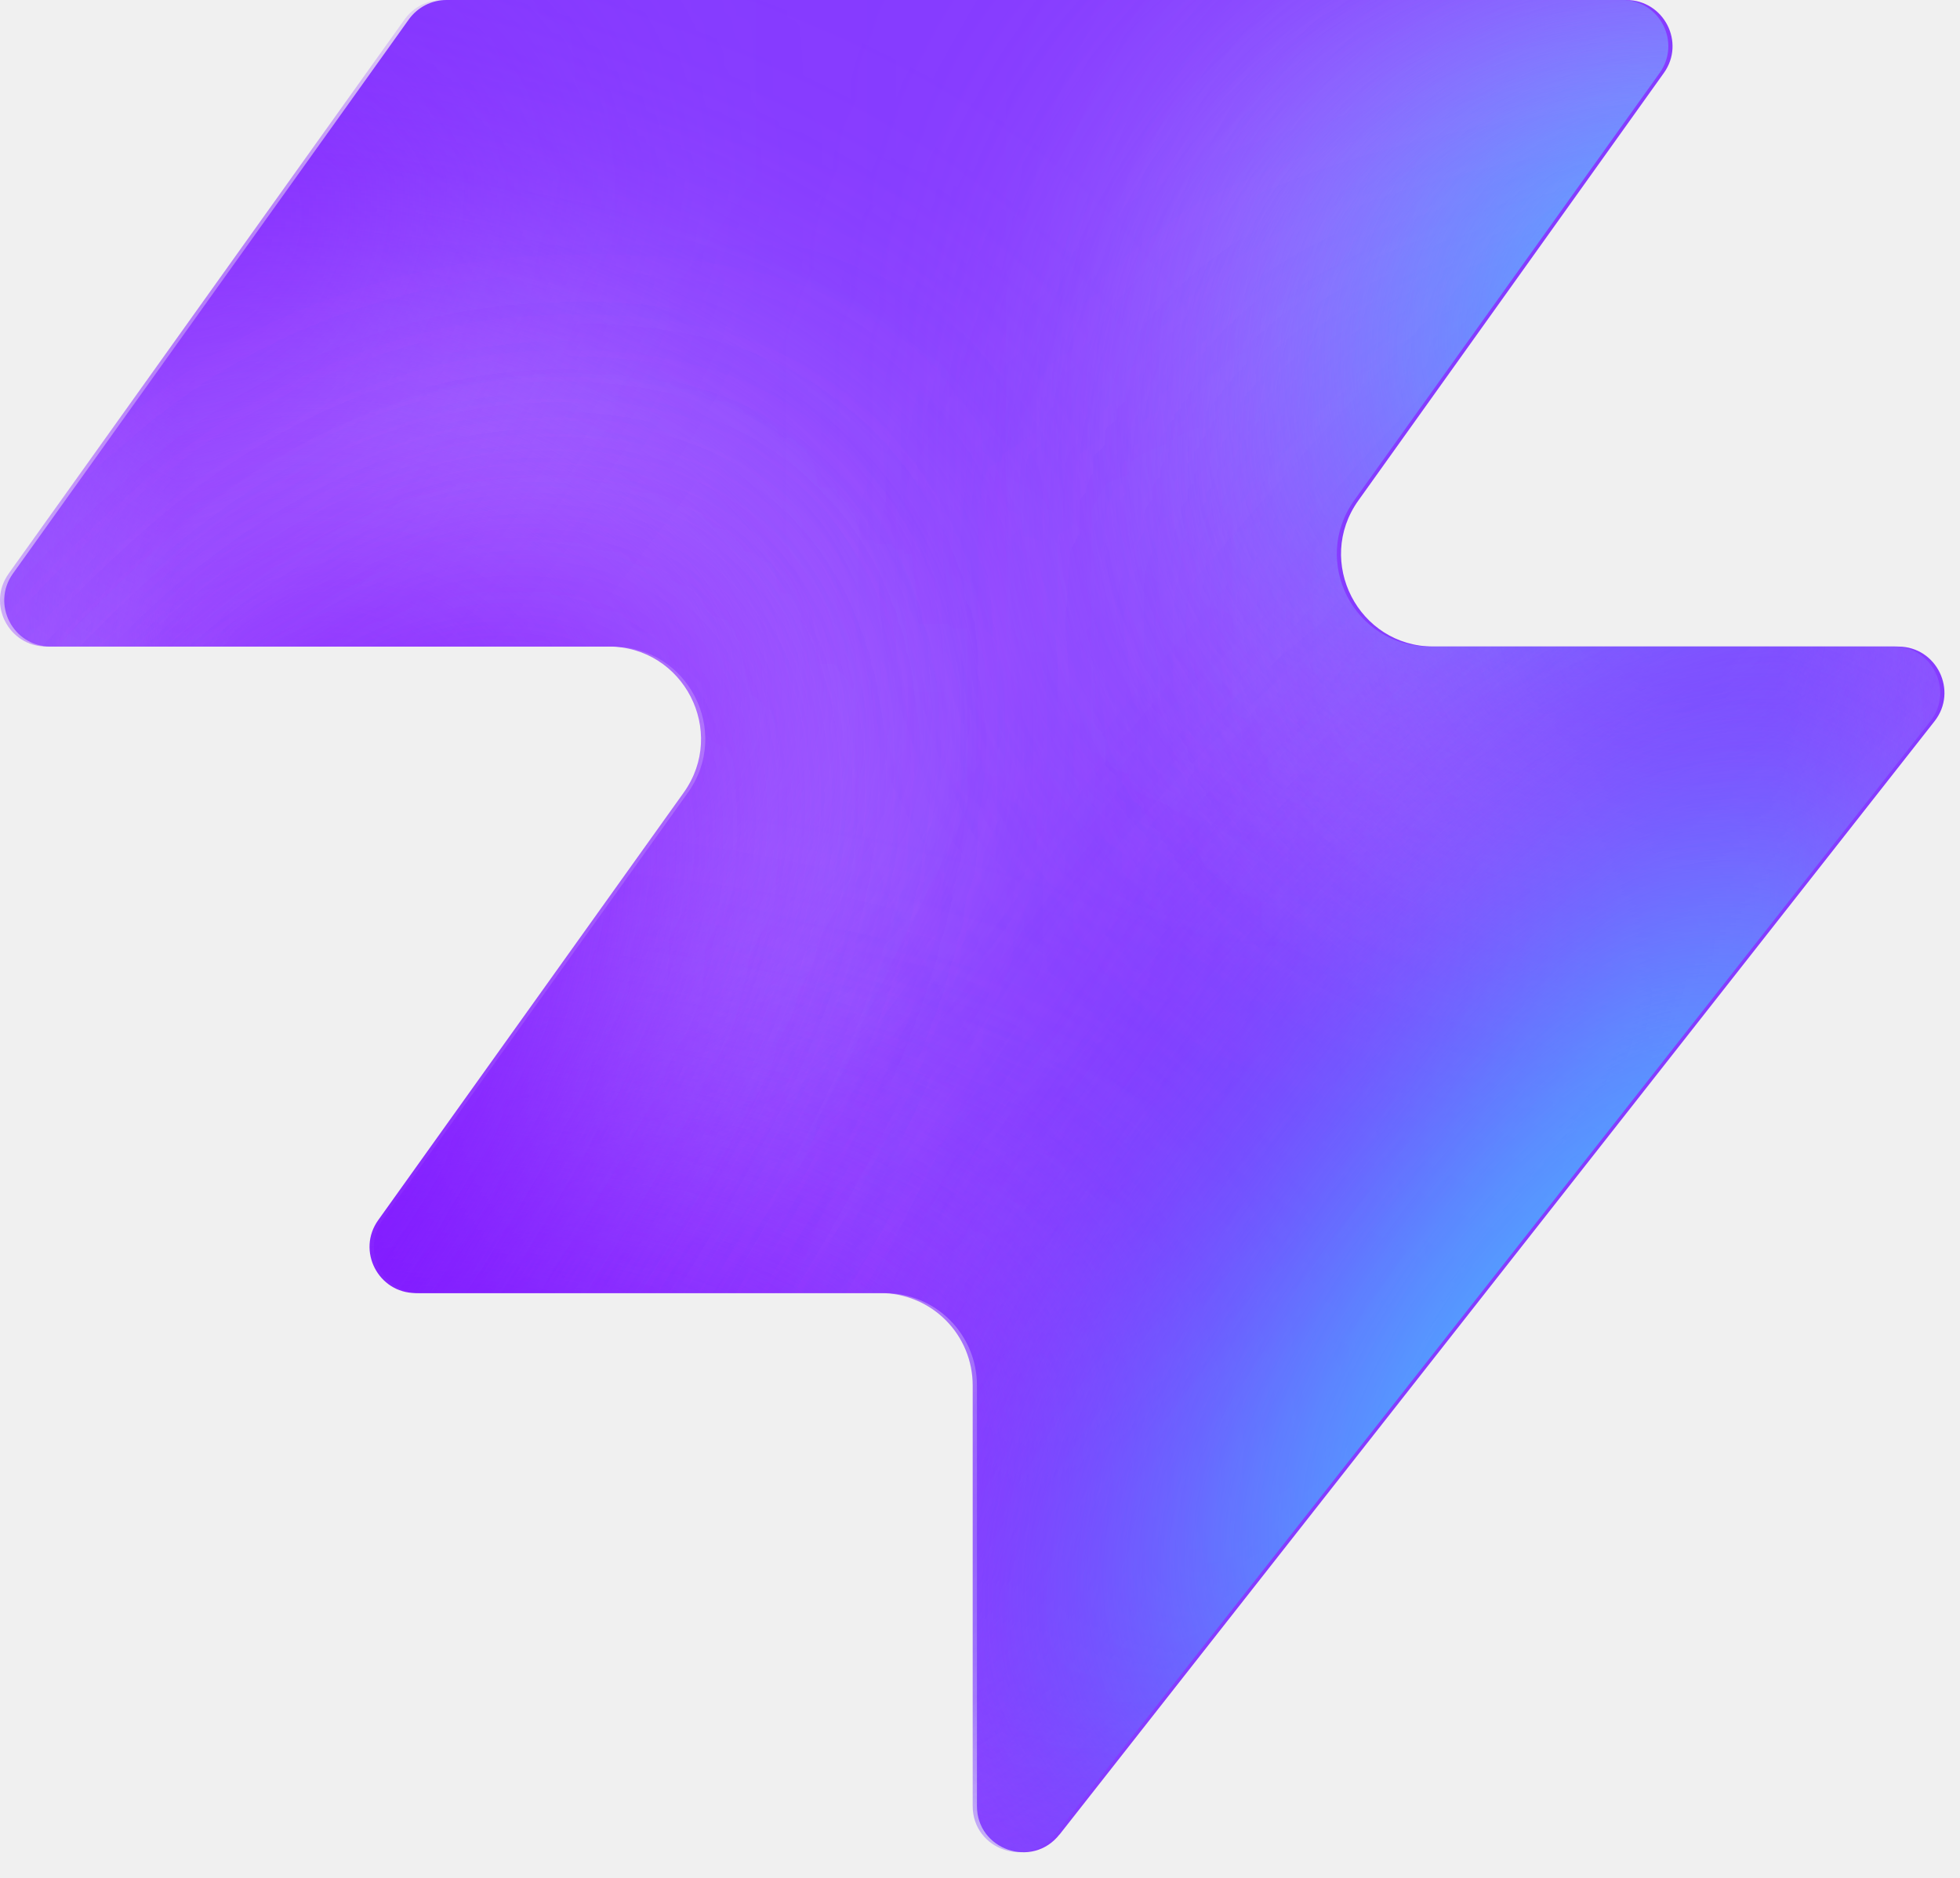
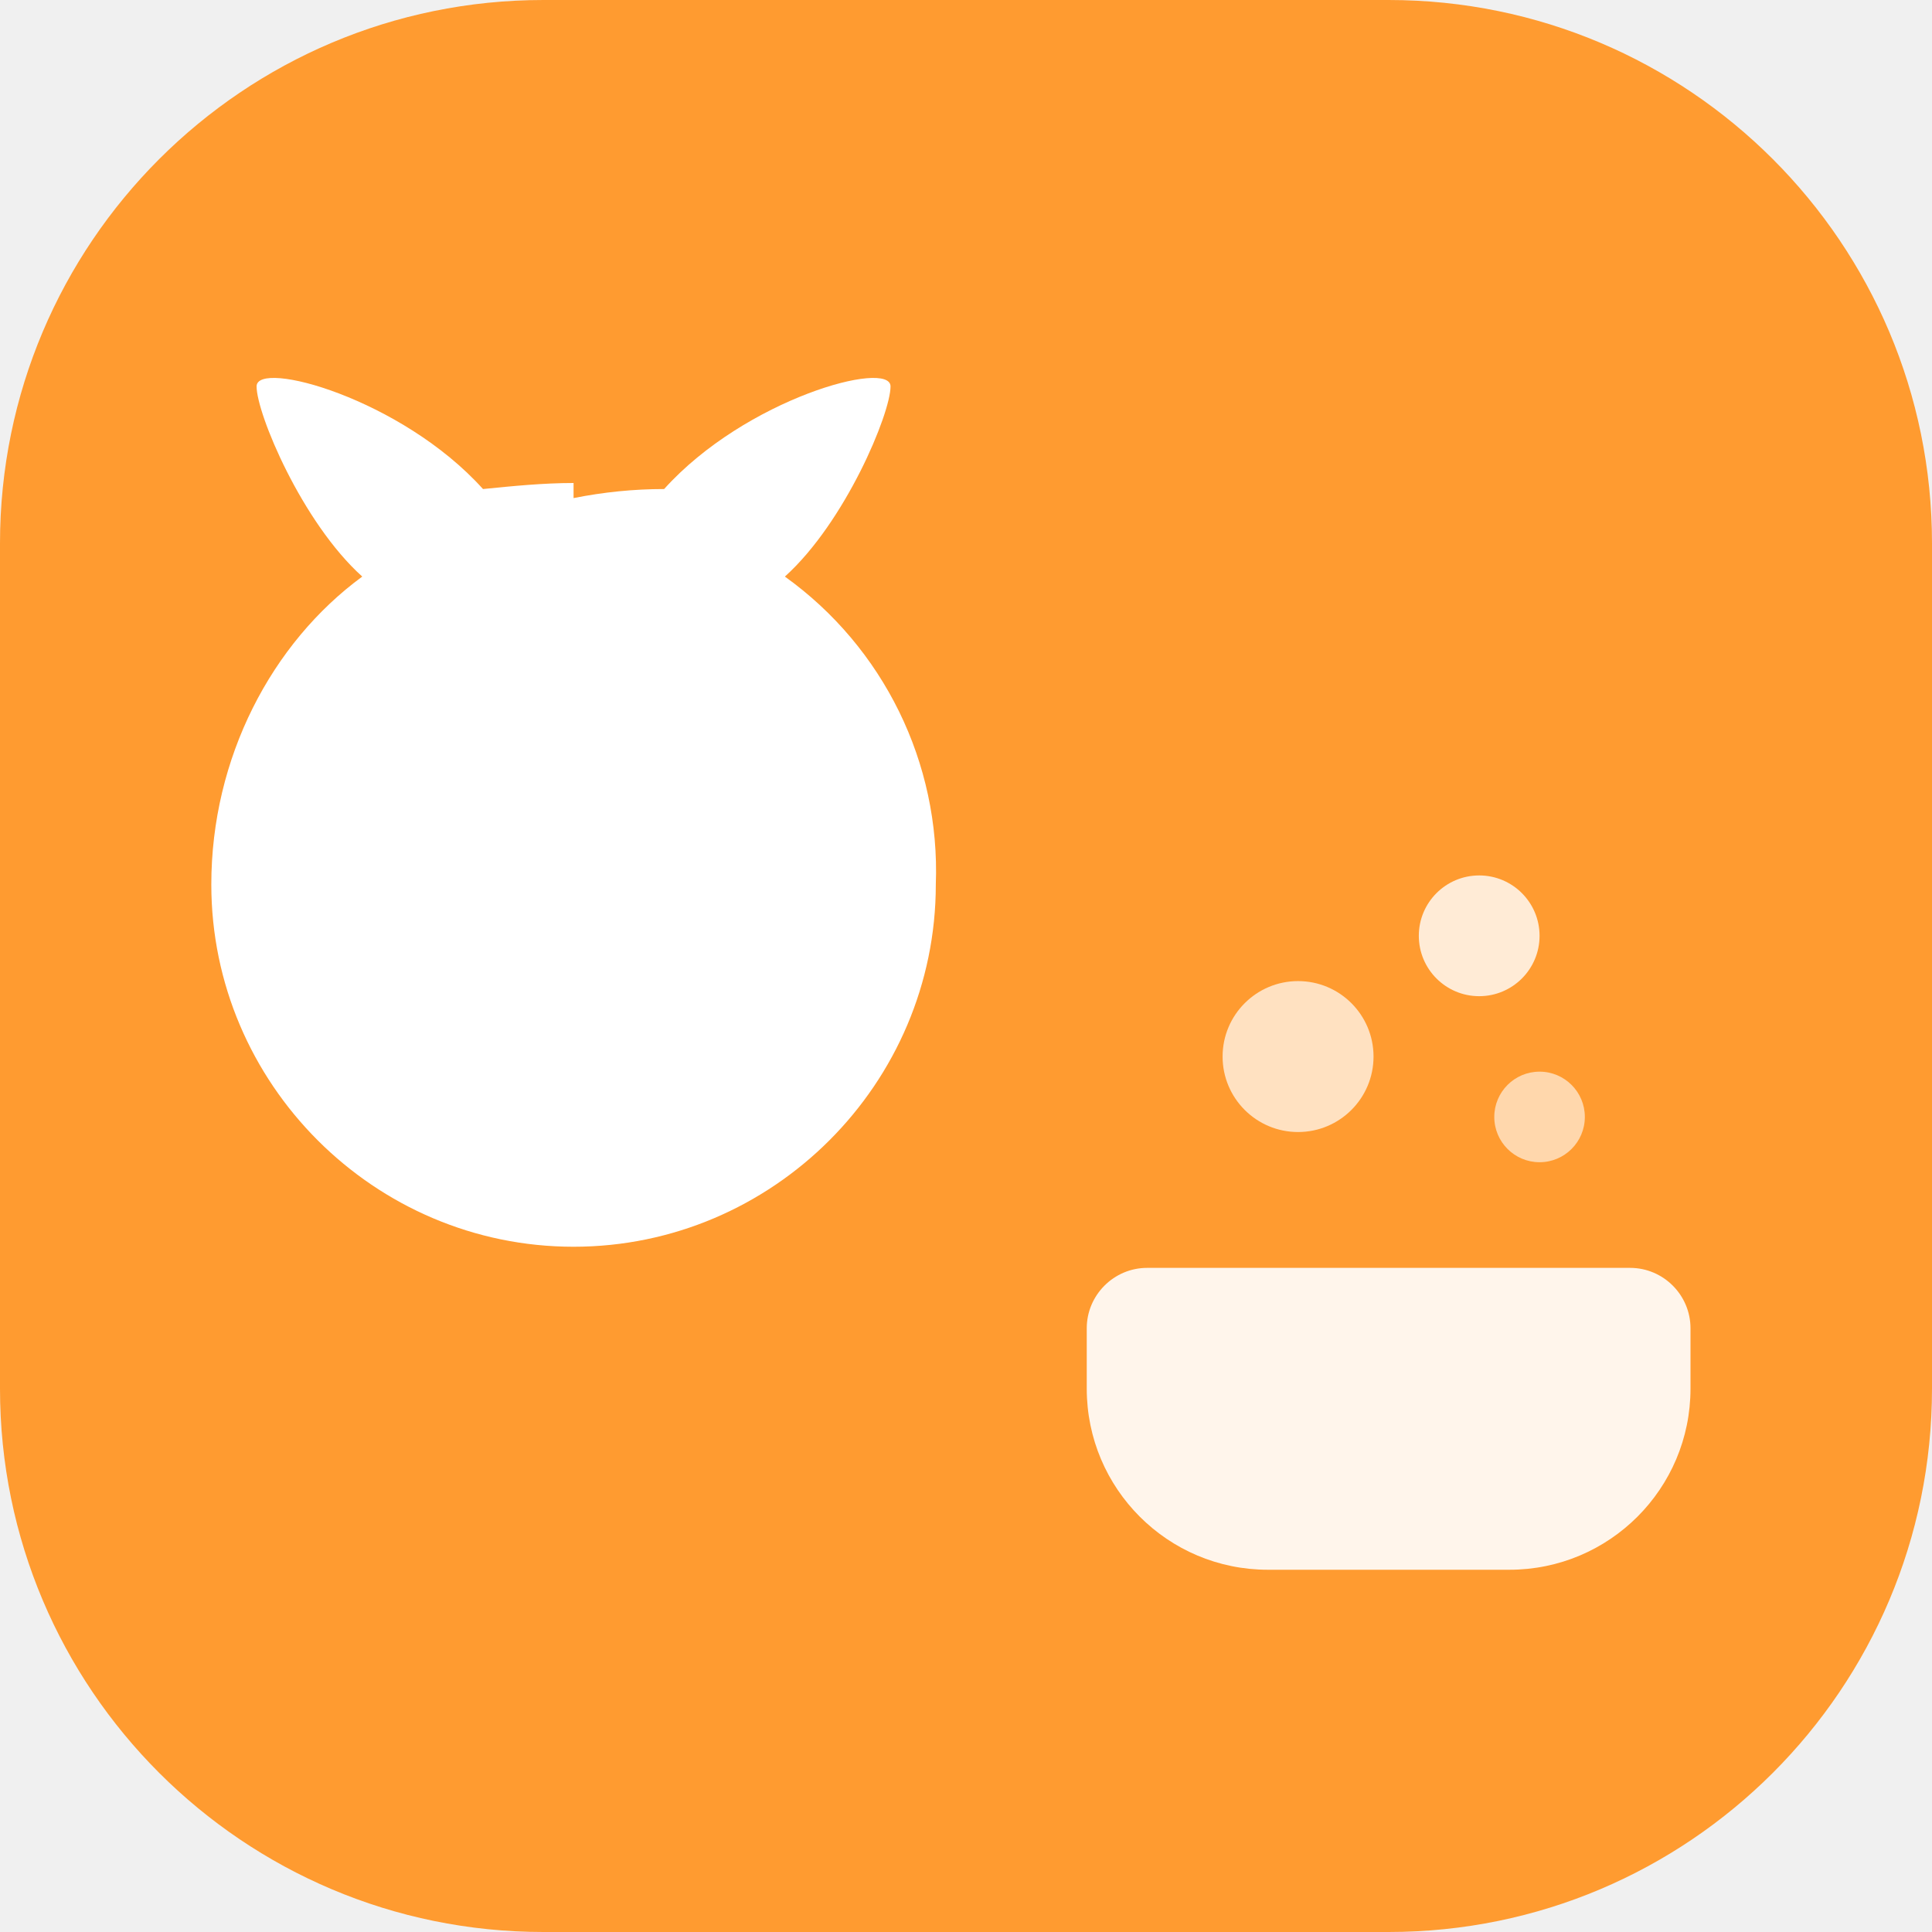
- <svg xmlns="http://www.w3.org/2000/svg" width="48" height="46" fill="none" viewBox="0 0 48 46">
-   <path fill="#863bff" d="M25.946 44.938c-.664.845-2.021.375-2.021-.698V33.937a2.26 2.26 0 0 0-2.262-2.262H10.287c-.92 0-1.456-1.04-.92-1.788l7.48-10.471c1.07-1.497 0-3.578-1.842-3.578H1.237c-.92 0-1.456-1.04-.92-1.788L10.013.474c.214-.297.556-.474.92-.474h28.894c.92 0 1.456 1.04.92 1.788l-7.48 10.471c-1.07 1.498 0 3.579 1.842 3.579h11.377c.943 0 1.473 1.088.89 1.83L25.947 44.94z" style="fill:#863bff;fill:color(display-p3 .525 .23 1);fill-opacity:1" />
-   <mask id="a" width="48" height="46" x="0" y="0" maskUnits="userSpaceOnUse" style="mask-type:alpha">
-     <path fill="#000" d="M25.842 44.938c-.664.844-2.021.375-2.021-.698V33.937a2.26 2.26 0 0 0-2.262-2.262H10.183c-.92 0-1.456-1.04-.92-1.788l7.48-10.471c1.07-1.498 0-3.579-1.842-3.579H1.133c-.92 0-1.456-1.04-.92-1.787L9.91.473c.214-.297.556-.474.92-.474h28.894c.92 0 1.456 1.04.92 1.788l-7.48 10.471c-1.07 1.498 0 3.578 1.842 3.578h11.377c.943 0 1.473 1.088.89 1.832L25.843 44.94z" style="fill:#000;fill-opacity:1" />
-   </mask>
-   <g mask="url(#a)">
-     <g filter="url(#b)">
-       <ellipse cx="5.508" cy="14.704" fill="#ede6ff" rx="5.508" ry="14.704" style="fill:#ede6ff;fill:color(display-p3 .927 .903 1);fill-opacity:1" transform="matrix(.00324 1 1 -.00324 -4.47 31.516)" />
-     </g>
-     <g filter="url(#c)">
-       <ellipse cx="10.399" cy="29.851" fill="#ede6ff" rx="10.399" ry="29.851" style="fill:#ede6ff;fill:color(display-p3 .927 .903 1);fill-opacity:1" transform="matrix(.00324 1 1 -.00324 -39.328 7.883)" />
-     </g>
-     <g filter="url(#d)">
-       <ellipse cx="5.508" cy="30.487" fill="#7e14ff" rx="5.508" ry="30.487" style="fill:#7e14ff;fill:color(display-p3 .492 .077 1);fill-opacity:1" transform="rotate(89.814 -25.913 -14.639)scale(1 -1)" />
-     </g>
-     <g filter="url(#e)">
-       <ellipse cx="5.508" cy="30.599" fill="#7e14ff" rx="5.508" ry="30.599" style="fill:#7e14ff;fill:color(display-p3 .492 .077 1);fill-opacity:1" transform="rotate(89.814 -32.644 -3.334)scale(1 -1)" />
-     </g>
-     <g filter="url(#f)">
-       <ellipse cx="5.508" cy="30.599" fill="#7e14ff" rx="5.508" ry="30.599" style="fill:#7e14ff;fill:color(display-p3 .492 .077 1);fill-opacity:1" transform="matrix(.00324 1 1 -.00324 -34.34 30.47)" />
-     </g>
-     <g filter="url(#g)">
-       <ellipse cx="14.072" cy="22.078" fill="#ede6ff" rx="14.072" ry="22.078" style="fill:#ede6ff;fill:color(display-p3 .927 .903 1);fill-opacity:1" transform="rotate(93.35 24.506 48.493)scale(-1 1)" />
-     </g>
-     <g filter="url(#h)">
-       <ellipse cx="3.47" cy="21.501" fill="#7e14ff" rx="3.47" ry="21.501" style="fill:#7e14ff;fill:color(display-p3 .492 .077 1);fill-opacity:1" transform="rotate(89.009 28.708 47.59)scale(-1 1)" />
-     </g>
-     <g filter="url(#i)">
-       <ellipse cx="3.47" cy="21.501" fill="#7e14ff" rx="3.47" ry="21.501" style="fill:#7e14ff;fill:color(display-p3 .492 .077 1);fill-opacity:1" transform="rotate(89.009 28.708 47.59)scale(-1 1)" />
-     </g>
-     <g filter="url(#j)">
-       <ellipse cx=".387" cy="8.972" fill="#7e14ff" rx="4.407" ry="29.108" style="fill:#7e14ff;fill:color(display-p3 .492 .077 1);fill-opacity:1" transform="rotate(39.51 .387 8.972)" />
-     </g>
-     <g filter="url(#k)">
-       <ellipse cx="47.523" cy="-6.092" fill="#7e14ff" rx="4.407" ry="29.108" style="fill:#7e14ff;fill:color(display-p3 .492 .077 1);fill-opacity:1" transform="rotate(37.892 47.523 -6.092)" />
-     </g>
-     <g filter="url(#l)">
-       <ellipse cx="41.412" cy="6.333" fill="#47bfff" rx="5.971" ry="9.665" style="fill:#47bfff;fill:color(display-p3 .28 .748 1);fill-opacity:1" transform="rotate(37.892 41.412 6.333)" />
-     </g>
-     <g filter="url(#m)">
-       <ellipse cx="-1.879" cy="38.332" fill="#7e14ff" rx="4.407" ry="29.108" style="fill:#7e14ff;fill:color(display-p3 .492 .077 1);fill-opacity:1" transform="rotate(37.892 -1.88 38.332)" />
-     </g>
-     <g filter="url(#n)">
-       <ellipse cx="-1.879" cy="38.332" fill="#7e14ff" rx="4.407" ry="29.108" style="fill:#7e14ff;fill:color(display-p3 .492 .077 1);fill-opacity:1" transform="rotate(37.892 -1.88 38.332)" />
-     </g>
-     <g filter="url(#o)">
-       <ellipse cx="35.651" cy="29.907" fill="#7e14ff" rx="4.407" ry="29.108" style="fill:#7e14ff;fill:color(display-p3 .492 .077 1);fill-opacity:1" transform="rotate(37.892 35.651 29.907)" />
-     </g>
-     <g filter="url(#p)">
-       <ellipse cx="38.418" cy="32.4" fill="#47bfff" rx="5.971" ry="15.297" style="fill:#47bfff;fill:color(display-p3 .28 .748 1);fill-opacity:1" transform="rotate(37.892 38.418 32.4)" />
-     </g>
-   </g>
+ <svg xmlns="http://www.w3.org/2000/svg" viewBox="0 0 64 64" fill="none">
+   <rect width="64" height="64" rx="18" fill="url(#grad)" />
+   <path d="M19 16.5c1-.2 2-.3 3-.3 2.7-3 7.5-4.3 7.5-3.4 0 .9-1.5 4.5-3.5 6.3a12 12 0 0 1 5 10.2c0 6.6-5.4 12-12 12s-12-5.4-12-12c0-4.2 2-8 5-10.2-2-1.8-3.5-5.4-3.5-6.3 0-.9 4.8.4 7.5 3.4 1-.1 2-.2 3-.2z" fill="#ffffff" />
+   <path d="M38 42h16c1.1 0 2 .9 2 2v2a6 6 0 0 1-6 6H42a6 6 0 0 1-6-6v-2c0-1.1.9-2 2-2z" fill="#ffffff" opacity="0.9" />
+   <circle cx="43" cy="35" r="2.5" fill="#ffffff" opacity="0.7" />
+   <circle cx="49" cy="31" r="2" fill="#ffffff" opacity="0.8" />
+   <circle cx="51" cy="37" r="1.5" fill="#ffffff" opacity="0.6" />
  <defs>
-     <filter id="b" width="60.045" height="41.654" x="-19.77" y="16.149" color-interpolation-filters="sRGB" filterUnits="userSpaceOnUse">
-       <feFlood flood-opacity="0" result="BackgroundImageFix" />
-       <feBlend in="SourceGraphic" in2="BackgroundImageFix" result="shape" />
-       <feGaussianBlur result="effect1_foregroundBlur_2002_17158" stdDeviation="7.659" />
-     </filter>
-     <filter id="c" width="90.34" height="51.437" x="-54.613" y="-7.533" color-interpolation-filters="sRGB" filterUnits="userSpaceOnUse">
-       <feFlood flood-opacity="0" result="BackgroundImageFix" />
-       <feBlend in="SourceGraphic" in2="BackgroundImageFix" result="shape" />
-       <feGaussianBlur result="effect1_foregroundBlur_2002_17158" stdDeviation="7.659" />
-     </filter>
-     <filter id="d" width="79.355" height="29.4" x="-49.64" y="2.03" color-interpolation-filters="sRGB" filterUnits="userSpaceOnUse">
-       <feFlood flood-opacity="0" result="BackgroundImageFix" />
-       <feBlend in="SourceGraphic" in2="BackgroundImageFix" result="shape" />
-       <feGaussianBlur result="effect1_foregroundBlur_2002_17158" stdDeviation="4.596" />
-     </filter>
-     <filter id="e" width="79.579" height="29.4" x="-45.045" y="20.029" color-interpolation-filters="sRGB" filterUnits="userSpaceOnUse">
-       <feFlood flood-opacity="0" result="BackgroundImageFix" />
-       <feBlend in="SourceGraphic" in2="BackgroundImageFix" result="shape" />
-       <feGaussianBlur result="effect1_foregroundBlur_2002_17158" stdDeviation="4.596" />
-     </filter>
-     <filter id="f" width="79.579" height="29.4" x="-43.513" y="21.178" color-interpolation-filters="sRGB" filterUnits="userSpaceOnUse">
-       <feFlood flood-opacity="0" result="BackgroundImageFix" />
-       <feBlend in="SourceGraphic" in2="BackgroundImageFix" result="shape" />
-       <feGaussianBlur result="effect1_foregroundBlur_2002_17158" stdDeviation="4.596" />
-     </filter>
-     <filter id="g" width="74.749" height="58.852" x="15.756" y="-17.901" color-interpolation-filters="sRGB" filterUnits="userSpaceOnUse">
-       <feFlood flood-opacity="0" result="BackgroundImageFix" />
-       <feBlend in="SourceGraphic" in2="BackgroundImageFix" result="shape" />
-       <feGaussianBlur result="effect1_foregroundBlur_2002_17158" stdDeviation="7.659" />
-     </filter>
-     <filter id="h" width="61.377" height="25.362" x="23.548" y="2.284" color-interpolation-filters="sRGB" filterUnits="userSpaceOnUse">
-       <feFlood flood-opacity="0" result="BackgroundImageFix" />
-       <feBlend in="SourceGraphic" in2="BackgroundImageFix" result="shape" />
-       <feGaussianBlur result="effect1_foregroundBlur_2002_17158" stdDeviation="4.596" />
-     </filter>
-     <filter id="i" width="61.377" height="25.362" x="23.548" y="2.284" color-interpolation-filters="sRGB" filterUnits="userSpaceOnUse">
-       <feFlood flood-opacity="0" result="BackgroundImageFix" />
-       <feBlend in="SourceGraphic" in2="BackgroundImageFix" result="shape" />
-       <feGaussianBlur result="effect1_foregroundBlur_2002_17158" stdDeviation="4.596" />
-     </filter>
-     <filter id="j" width="56.045" height="63.649" x="-27.636" y="-22.853" color-interpolation-filters="sRGB" filterUnits="userSpaceOnUse">
-       <feFlood flood-opacity="0" result="BackgroundImageFix" />
-       <feBlend in="SourceGraphic" in2="BackgroundImageFix" result="shape" />
-       <feGaussianBlur result="effect1_foregroundBlur_2002_17158" stdDeviation="4.596" />
-     </filter>
-     <filter id="k" width="54.814" height="64.646" x="20.116" y="-38.415" color-interpolation-filters="sRGB" filterUnits="userSpaceOnUse">
-       <feFlood flood-opacity="0" result="BackgroundImageFix" />
-       <feBlend in="SourceGraphic" in2="BackgroundImageFix" result="shape" />
-       <feGaussianBlur result="effect1_foregroundBlur_2002_17158" stdDeviation="4.596" />
-     </filter>
-     <filter id="l" width="33.541" height="35.313" x="24.641" y="-11.323" color-interpolation-filters="sRGB" filterUnits="userSpaceOnUse">
-       <feFlood flood-opacity="0" result="BackgroundImageFix" />
-       <feBlend in="SourceGraphic" in2="BackgroundImageFix" result="shape" />
-       <feGaussianBlur result="effect1_foregroundBlur_2002_17158" stdDeviation="4.596" />
-     </filter>
-     <filter id="m" width="54.814" height="64.646" x="-29.286" y="6.009" color-interpolation-filters="sRGB" filterUnits="userSpaceOnUse">
-       <feFlood flood-opacity="0" result="BackgroundImageFix" />
-       <feBlend in="SourceGraphic" in2="BackgroundImageFix" result="shape" />
-       <feGaussianBlur result="effect1_foregroundBlur_2002_17158" stdDeviation="4.596" />
-     </filter>
-     <filter id="n" width="54.814" height="64.646" x="-29.286" y="6.009" color-interpolation-filters="sRGB" filterUnits="userSpaceOnUse">
-       <feFlood flood-opacity="0" result="BackgroundImageFix" />
-       <feBlend in="SourceGraphic" in2="BackgroundImageFix" result="shape" />
-       <feGaussianBlur result="effect1_foregroundBlur_2002_17158" stdDeviation="4.596" />
-     </filter>
-     <filter id="o" width="54.814" height="64.646" x="8.244" y="-2.416" color-interpolation-filters="sRGB" filterUnits="userSpaceOnUse">
-       <feFlood flood-opacity="0" result="BackgroundImageFix" />
-       <feBlend in="SourceGraphic" in2="BackgroundImageFix" result="shape" />
-       <feGaussianBlur result="effect1_foregroundBlur_2002_17158" stdDeviation="4.596" />
-     </filter>
-     <filter id="p" width="39.409" height="43.623" x="18.713" y="10.588" color-interpolation-filters="sRGB" filterUnits="userSpaceOnUse">
-       <feFlood flood-opacity="0" result="BackgroundImageFix" />
-       <feBlend in="SourceGraphic" in2="BackgroundImageFix" result="shape" />
-       <feGaussianBlur result="effect1_foregroundBlur_2002_17158" stdDeviation="4.596" />
-     </filter>
+     <linearGradient id="grad" x1="0" y1="0" x2="64" y2="64" gradientUnits="userSpaceOnUse">
+       <stop stop-color="#f07c00" />
+       <stop stop-color="#ff9b30" />
+     </linearGradient>
  </defs>
</svg>
